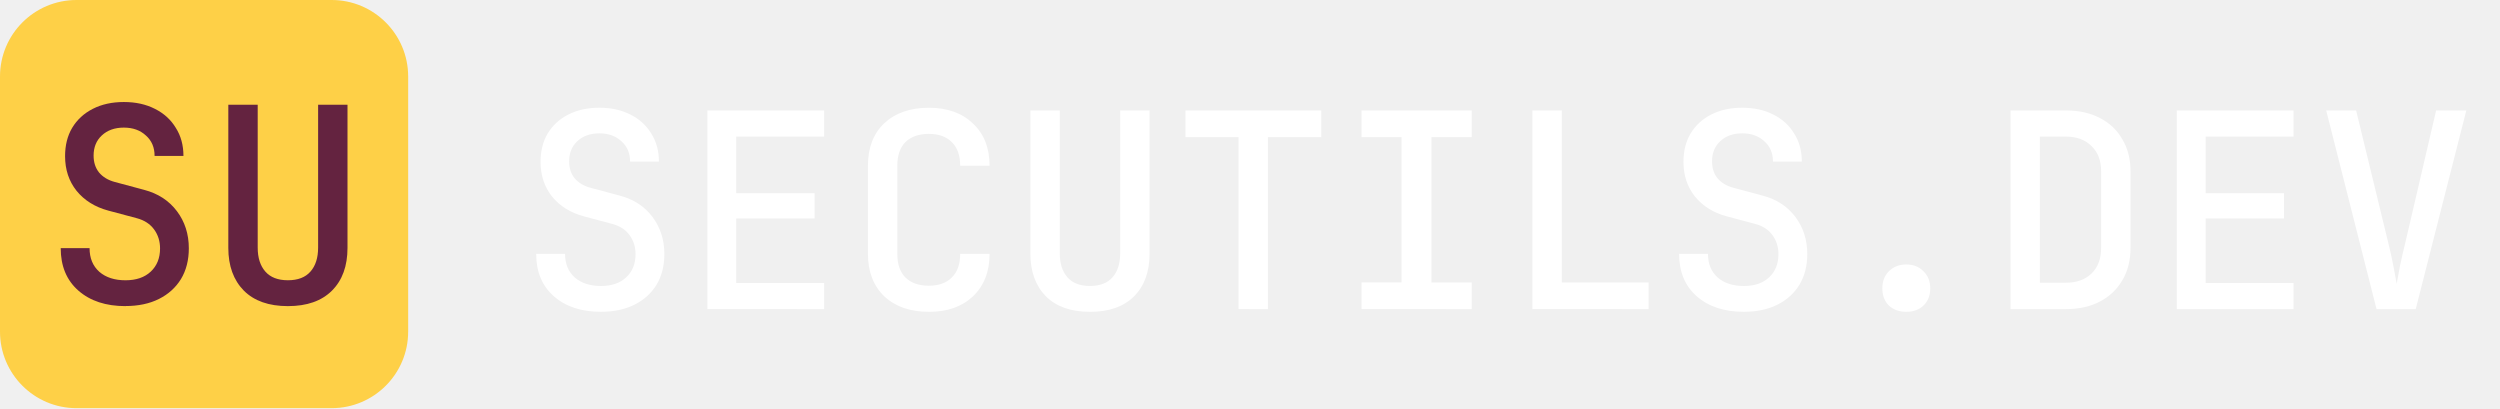
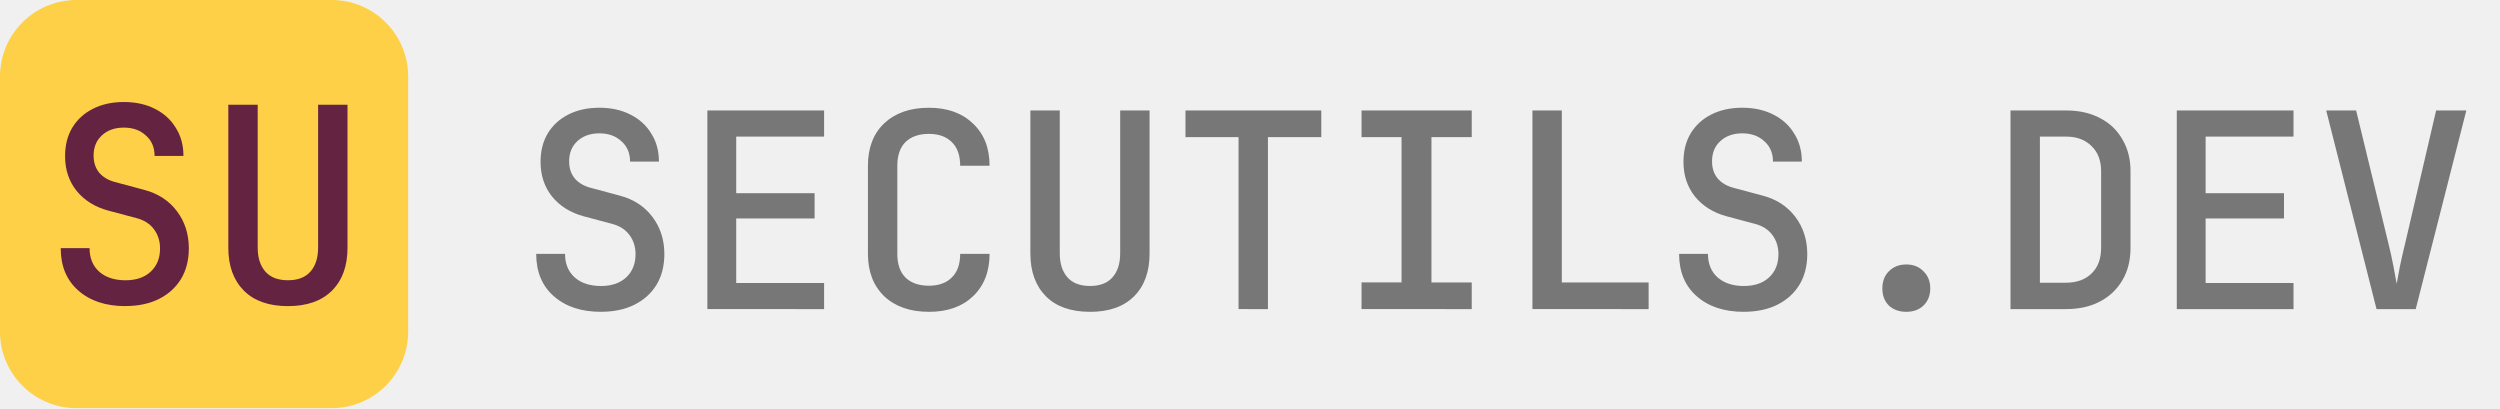
<svg xmlns="http://www.w3.org/2000/svg" width="98" height="16" role="img" version="1.1" viewBox="0 0 98 16" id="svg14">
  <defs id="defs18" />
  <rect width="16" height="16" rx="3" fill="#fed047" stroke-width="6.879" id="rect2" />
  <path aria-label="SU" style="font-weight:600;font-size:10.667px;fill:#642340" d="m 11.286,12 q -1.12,0 -1.728,-0.608 -0.608,-0.619 -0.608,-1.675 V 4.106 h 1.152 v 5.6 q 0,0.597 0.299,0.939 0.299,0.341 0.885,0.341 0.587,0 0.885,-0.341 0.299,-0.341 0.299,-0.939 V 4.106 h 1.152 v 5.611 q 0,1.067 -0.608,1.675 -0.608,0.608 -1.728,0.608 z m -6.368,0 q -1.152,0 -1.845,-0.608 -0.693,-0.608 -0.693,-1.664 h 1.131 q 0,0.587 0.384,0.928 0.384,0.331 1.024,0.331 0.629,0 0.992,-0.341 0.363,-0.341 0.363,-0.907 0,-0.427 -0.235,-0.747 -0.235,-0.32 -0.672,-0.437 l -1.12,-0.299 q -0.789,-0.213 -1.248,-0.779 -0.448,-0.565 -0.448,-1.355 0,-0.64 0.277,-1.109 0.288,-0.48 0.811,-0.747 0.523,-0.267 1.216,-0.267 0.693,0 1.216,0.267 0.533,0.267 0.821,0.747 0.299,0.469 0.299,1.099 h -1.131 q 0,-0.501 -0.341,-0.8 Q 5.387,5.002 4.853,5.002 q -0.533,0 -0.864,0.309 -0.32,0.299 -0.32,0.789 0,0.395 0.213,0.661 0.224,0.267 0.619,0.373 l 1.152,0.309 q 0.811,0.213 1.28,0.832 0.469,0.619 0.469,1.461 0,0.693 -0.309,1.205 -0.309,0.501 -0.864,0.779 -0.555,0.277 -1.312,0.277 z" />
-   <path aria-label="SECUTILS.DEV" style="font-weight:600;font-size:10.667px;fill:#ffffff" d="M 93.16,12.117 91.187,4.33 h 1.173 l 1.259,5.184 q 0.117,0.469 0.203,0.917 0.085,0.448 0.128,0.693 0.043,-0.245 0.128,-0.693 0.096,-0.459 0.213,-0.928 l 1.205,-5.173 h 1.184 l -1.984,7.787 z m -7.83,0 V 4.33 h 4.576 v 1.024 H 86.461 v 2.219 h 3.072 v 0.992 H 86.461 v 2.528 h 3.445 v 1.024 z m -6.518,0 V 4.33 h 2.176 q 0.768,0 1.333,0.299 0.565,0.288 0.875,0.832 0.32,0.533 0.32,1.248 v 3.008 q 0,0.736 -0.32,1.269 -0.309,0.533 -0.875,0.832 -0.565,0.299 -1.333,0.299 z m 1.152,-1.035 h 1.024 q 0.629,0 1.003,-0.363 0.373,-0.363 0.373,-1.003 V 6.709 q 0,-0.619 -0.373,-0.981 -0.373,-0.373 -1.003,-0.373 h -1.024 z m -5.237,1.141 q -0.416,0 -0.683,-0.245 -0.256,-0.256 -0.256,-0.672 0,-0.416 0.256,-0.672 0.267,-0.267 0.683,-0.267 0.416,0 0.672,0.267 0.267,0.256 0.267,0.672 0,0.416 -0.267,0.672 -0.256,0.245 -0.672,0.245 z m -6.368,0 q -1.152,0 -1.845,-0.608 Q 65.821,11.008 65.821,9.952 h 1.131 q 0,0.587 0.384,0.928 0.384,0.331 1.024,0.331 0.629,0 0.992,-0.341 0.363,-0.341 0.363,-0.907 0,-0.427 -0.235,-0.747 -0.235,-0.32 -0.672,-0.437 l -1.12,-0.299 q -0.789,-0.213 -1.248,-0.779 -0.448,-0.565 -0.448,-1.355 0,-0.64 0.277,-1.109 0.288,-0.48 0.811,-0.747 0.523,-0.267 1.216,-0.267 0.693,0 1.216,0.267 0.533,0.267 0.821,0.747 0.299,0.469 0.299,1.099 h -1.131 q 0,-0.501 -0.341,-0.8 -0.331,-0.309 -0.864,-0.309 -0.533,0 -0.864,0.309 -0.32,0.299 -0.32,0.789 0,0.395 0.213,0.661 0.224,0.267 0.619,0.373 l 1.152,0.309 q 0.811,0.213 1.28,0.832 0.469,0.619 0.469,1.461 0,0.693 -0.309,1.205 -0.309,0.501 -0.864,0.779 -0.555,0.277 -1.312,0.277 z m -8.288,-0.107 V 4.33 h 1.152 v 6.742 h 3.403 v 1.045 z m -6.699,0 v -1.045 h 1.568 V 5.376 h -1.568 v -1.045 h 4.32 v 1.045 h -1.579 v 5.696 h 1.579 v 1.045 z m -4.821,0 V 5.376 h -2.08 v -1.045 h 5.323 v 1.045 H 49.703 v 6.742 z m -5.824,0.107 q -1.12,0 -1.728,-0.608 -0.608,-0.619 -0.608,-1.675 V 4.33 h 1.152 v 5.6 q 0,0.597 0.299,0.939 0.299,0.341 0.885,0.341 0.587,0 0.885,-0.341 0.299,-0.341 0.299,-0.939 V 4.33 h 1.152 v 5.611 q 0,1.067 -0.608,1.675 -0.608,0.608 -1.728,0.608 z m -6.315,0 q -1.099,0 -1.749,-0.608 -0.64,-0.619 -0.64,-1.664 V 6.496 q 0,-1.056 0.64,-1.664 0.651,-0.608 1.749,-0.608 1.088,0 1.728,0.619 0.651,0.608 0.651,1.653 h -1.152 q 0,-0.608 -0.331,-0.928 -0.32,-0.32 -0.896,-0.32 -0.587,0 -0.917,0.32 -0.32,0.32 -0.32,0.928 v 3.456 q 0,0.608 0.32,0.928 0.331,0.32 0.917,0.32 0.576,0 0.896,-0.32 0.331,-0.32 0.331,-0.928 h 1.152 q 0,1.045 -0.651,1.664 -0.64,0.608 -1.728,0.608 z m -8.683,-0.107 V 4.33 h 4.576 v 1.024 h -3.445 v 2.219 h 3.072 v 0.992 H 28.86 v 2.528 h 3.445 v 1.024 z m -4.171,0.107 q -1.152,0 -1.845,-0.608 Q 21.019,11.008 21.019,9.952 h 1.131 q 0,0.587 0.384,0.928 0.384,0.331 1.024,0.331 0.629,0 0.992,-0.341 0.363,-0.341 0.363,-0.907 0,-0.427 -0.235,-0.747 -0.235,-0.32 -0.672,-0.437 l -1.12,-0.299 q -0.789,-0.213 -1.248,-0.779 -0.448,-0.565 -0.448,-1.355 0,-0.64 0.277,-1.109 0.288,-0.48 0.811,-0.747 0.523,-0.267 1.216,-0.267 0.693,0 1.216,0.267 0.533,0.267 0.821,0.747 0.299,0.469 0.299,1.099 h -1.131 q 0,-0.501 -0.341,-0.8 -0.331,-0.309 -0.864,-0.309 -0.533,0 -0.864,0.309 -0.32,0.299 -0.32,0.789 0,0.395 0.213,0.661 0.224,0.267 0.619,0.373 l 1.152,0.309 q 0.811,0.213 1.28,0.832 0.469,0.619 0.469,1.461 0,0.693 -0.309,1.205 -0.309,0.501 -0.864,0.779 -0.555,0.277 -1.312,0.277 z" />
+   <path aria-label="SECUTILS.DEV" style="font-weight:600;font-size:10.667px;fill:#777" d="M 93.16,12.117 91.187,4.33 h 1.173 l 1.259,5.184 q 0.117,0.469 0.203,0.917 0.085,0.448 0.128,0.693 0.043,-0.245 0.128,-0.693 0.096,-0.459 0.213,-0.928 l 1.205,-5.173 h 1.184 l -1.984,7.787 z m -7.83,0 V 4.33 h 4.576 v 1.024 H 86.461 v 2.219 h 3.072 v 0.992 H 86.461 v 2.528 h 3.445 v 1.024 z m -6.518,0 V 4.33 h 2.176 q 0.768,0 1.333,0.299 0.565,0.288 0.875,0.832 0.32,0.533 0.32,1.248 v 3.008 q 0,0.736 -0.32,1.269 -0.309,0.533 -0.875,0.832 -0.565,0.299 -1.333,0.299 z m 1.152,-1.035 h 1.024 q 0.629,0 1.003,-0.363 0.373,-0.363 0.373,-1.003 V 6.709 q 0,-0.619 -0.373,-0.981 -0.373,-0.373 -1.003,-0.373 h -1.024 z m -5.237,1.141 q -0.416,0 -0.683,-0.245 -0.256,-0.256 -0.256,-0.672 0,-0.416 0.256,-0.672 0.267,-0.267 0.683,-0.267 0.416,0 0.672,0.267 0.267,0.256 0.267,0.672 0,0.416 -0.267,0.672 -0.256,0.245 -0.672,0.245 z m -6.368,0 q -1.152,0 -1.845,-0.608 Q 65.821,11.008 65.821,9.952 h 1.131 q 0,0.587 0.384,0.928 0.384,0.331 1.024,0.331 0.629,0 0.992,-0.341 0.363,-0.341 0.363,-0.907 0,-0.427 -0.235,-0.747 -0.235,-0.32 -0.672,-0.437 l -1.12,-0.299 q -0.789,-0.213 -1.248,-0.779 -0.448,-0.565 -0.448,-1.355 0,-0.64 0.277,-1.109 0.288,-0.48 0.811,-0.747 0.523,-0.267 1.216,-0.267 0.693,0 1.216,0.267 0.533,0.267 0.821,0.747 0.299,0.469 0.299,1.099 h -1.131 q 0,-0.501 -0.341,-0.8 -0.331,-0.309 -0.864,-0.309 -0.533,0 -0.864,0.309 -0.32,0.299 -0.32,0.789 0,0.395 0.213,0.661 0.224,0.267 0.619,0.373 l 1.152,0.309 q 0.811,0.213 1.28,0.832 0.469,0.619 0.469,1.461 0,0.693 -0.309,1.205 -0.309,0.501 -0.864,0.779 -0.555,0.277 -1.312,0.277 z m -8.288,-0.107 V 4.33 h 1.152 v 6.742 h 3.403 v 1.045 z m -6.699,0 v -1.045 h 1.568 V 5.376 h -1.568 v -1.045 h 4.32 v 1.045 h -1.579 v 5.696 h 1.579 v 1.045 z m -4.821,0 V 5.376 h -2.08 v -1.045 h 5.323 v 1.045 H 49.703 v 6.742 z m -5.824,0.107 q -1.12,0 -1.728,-0.608 -0.608,-0.619 -0.608,-1.675 V 4.33 h 1.152 v 5.6 q 0,0.597 0.299,0.939 0.299,0.341 0.885,0.341 0.587,0 0.885,-0.341 0.299,-0.341 0.299,-0.939 V 4.33 h 1.152 v 5.611 q 0,1.067 -0.608,1.675 -0.608,0.608 -1.728,0.608 z m -6.315,0 q -1.099,0 -1.749,-0.608 -0.64,-0.619 -0.64,-1.664 V 6.496 q 0,-1.056 0.64,-1.664 0.651,-0.608 1.749,-0.608 1.088,0 1.728,0.619 0.651,0.608 0.651,1.653 h -1.152 q 0,-0.608 -0.331,-0.928 -0.32,-0.32 -0.896,-0.32 -0.587,0 -0.917,0.32 -0.32,0.32 -0.32,0.928 v 3.456 q 0,0.608 0.32,0.928 0.331,0.32 0.917,0.32 0.576,0 0.896,-0.32 0.331,-0.32 0.331,-0.928 h 1.152 q 0,1.045 -0.651,1.664 -0.64,0.608 -1.728,0.608 z m -8.683,-0.107 V 4.33 h 4.576 v 1.024 h -3.445 v 2.219 h 3.072 v 0.992 H 28.86 v 2.528 h 3.445 v 1.024 z m -4.171,0.107 q -1.152,0 -1.845,-0.608 Q 21.019,11.008 21.019,9.952 h 1.131 q 0,0.587 0.384,0.928 0.384,0.331 1.024,0.331 0.629,0 0.992,-0.341 0.363,-0.341 0.363,-0.907 0,-0.427 -0.235,-0.747 -0.235,-0.32 -0.672,-0.437 l -1.12,-0.299 q -0.789,-0.213 -1.248,-0.779 -0.448,-0.565 -0.448,-1.355 0,-0.64 0.277,-1.109 0.288,-0.48 0.811,-0.747 0.523,-0.267 1.216,-0.267 0.693,0 1.216,0.267 0.533,0.267 0.821,0.747 0.299,0.469 0.299,1.099 h -1.131 q 0,-0.501 -0.341,-0.8 -0.331,-0.309 -0.864,-0.309 -0.533,0 -0.864,0.309 -0.32,0.299 -0.32,0.789 0,0.395 0.213,0.661 0.224,0.267 0.619,0.373 l 1.152,0.309 q 0.811,0.213 1.28,0.832 0.469,0.619 0.469,1.461 0,0.693 -0.309,1.205 -0.309,0.501 -0.864,0.779 -0.555,0.277 -1.312,0.277 z" />
</svg>
